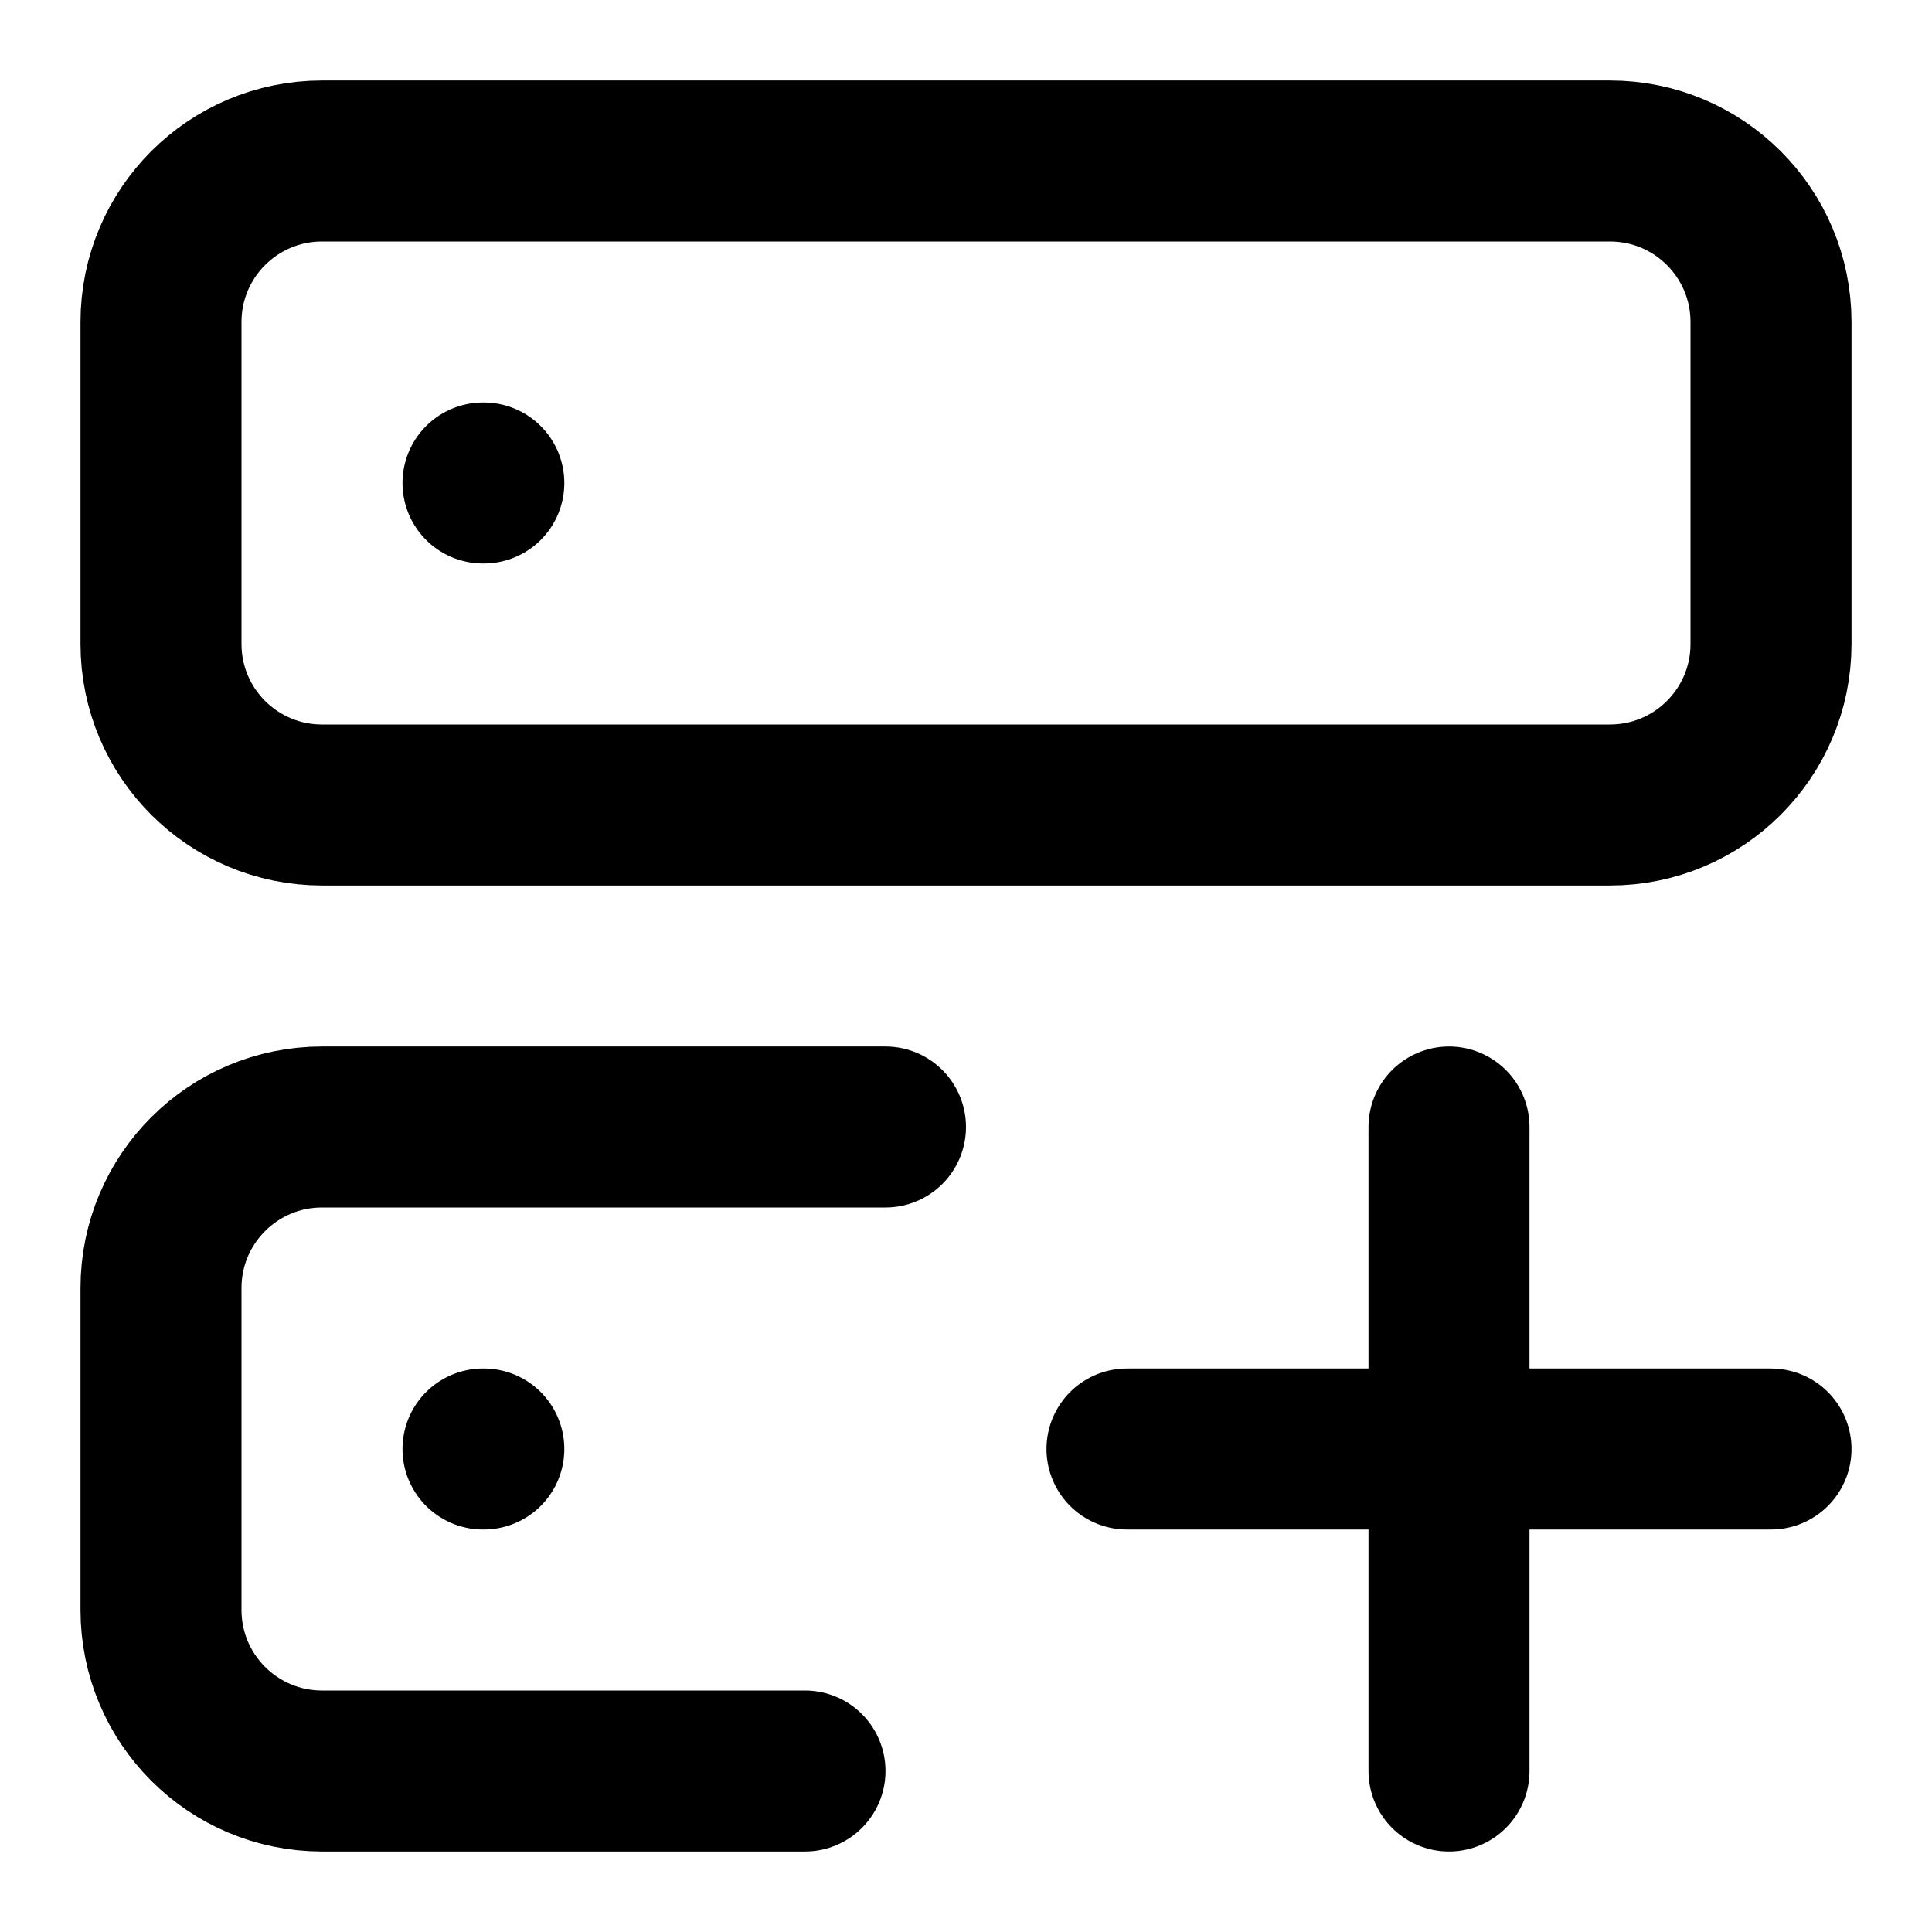
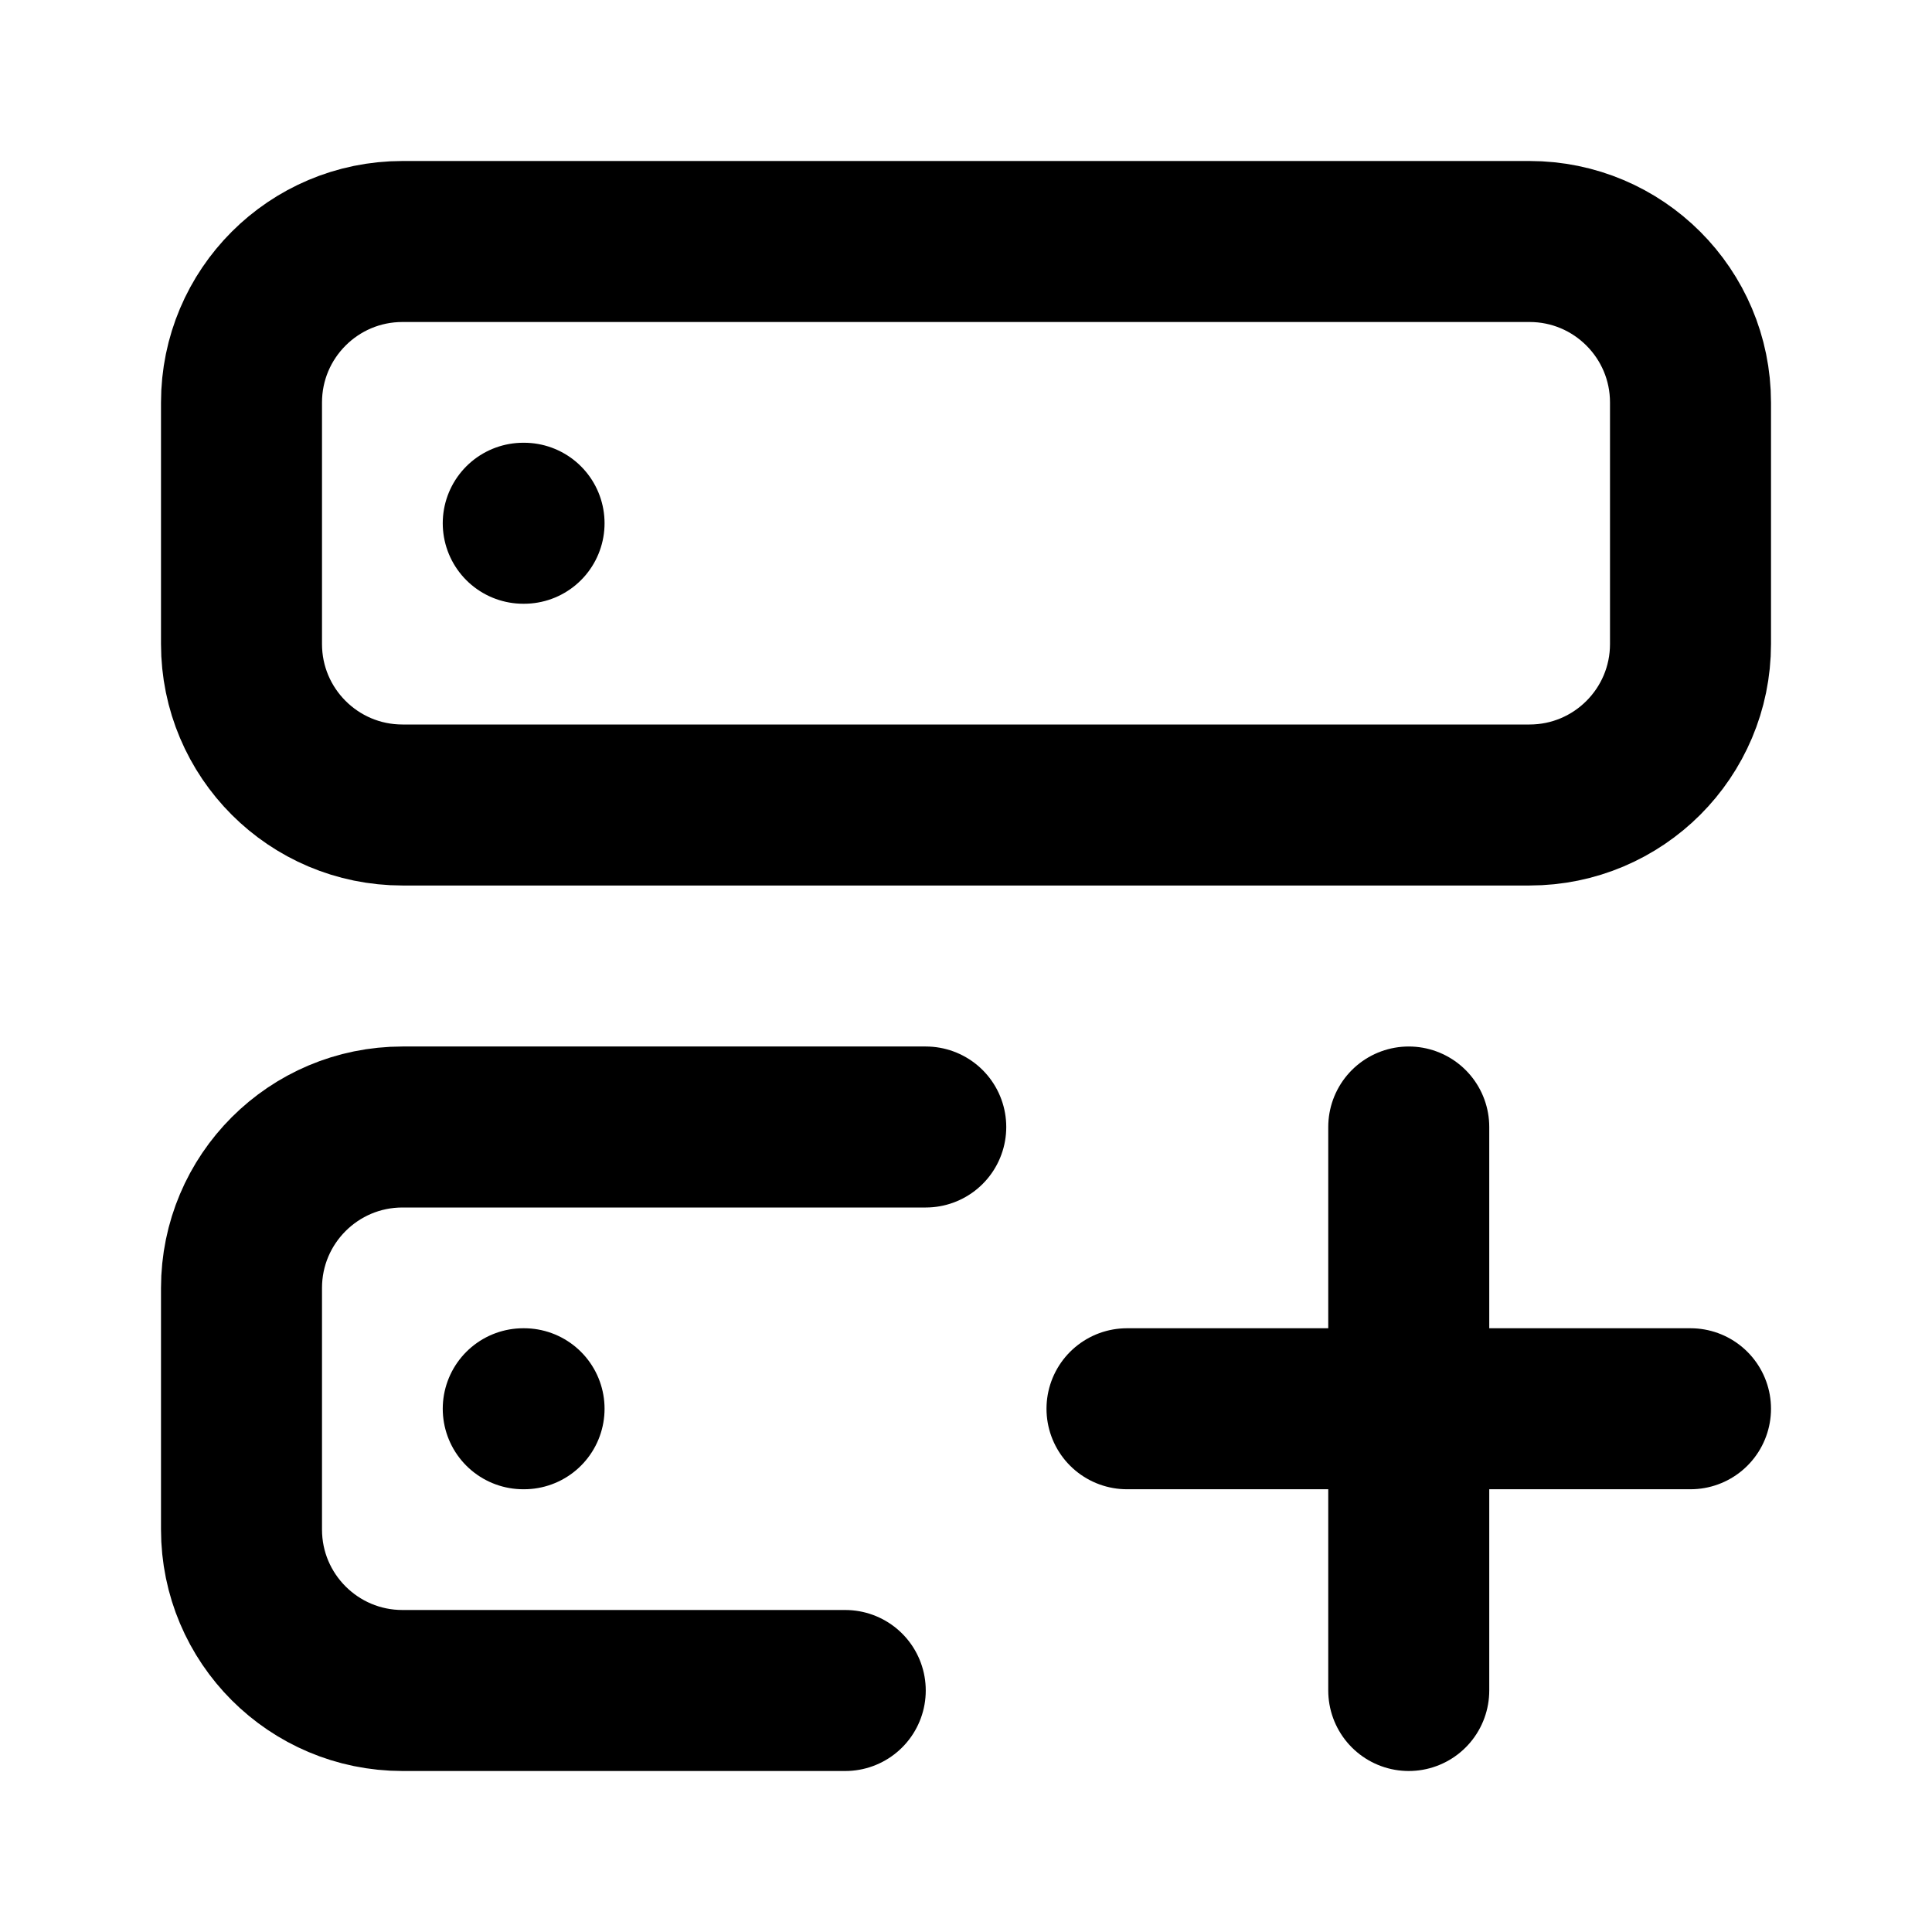
<svg xmlns="http://www.w3.org/2000/svg" viewBox="0 0 24 24" fill="none" stroke="currentColor" stroke-width="2" stroke-linecap="round" stroke-linejoin="round">
-   <rect x="2" y="2" width="20" height="8" rx="2" />
-   <path d="M10 22H4a2 2 0 0 1-2-2v-4a2 2 0 0 1 2-2h7" />
-   <path d="M6 6h.01M6 18h.01M18 14v8M14 18h8" />
+   <rect x="3" y="3" width="18" height="7" rx="2" />
+   <path d="M10.5 21H5a2 2 0 0 1-2-2v-3a2 2 0 0 1 2-2h6.5" />
+   <path d="M6.5 6.5h.01M6.5 17.5h.01M17.5 14v7M14 17.5h7" />
</svg>
